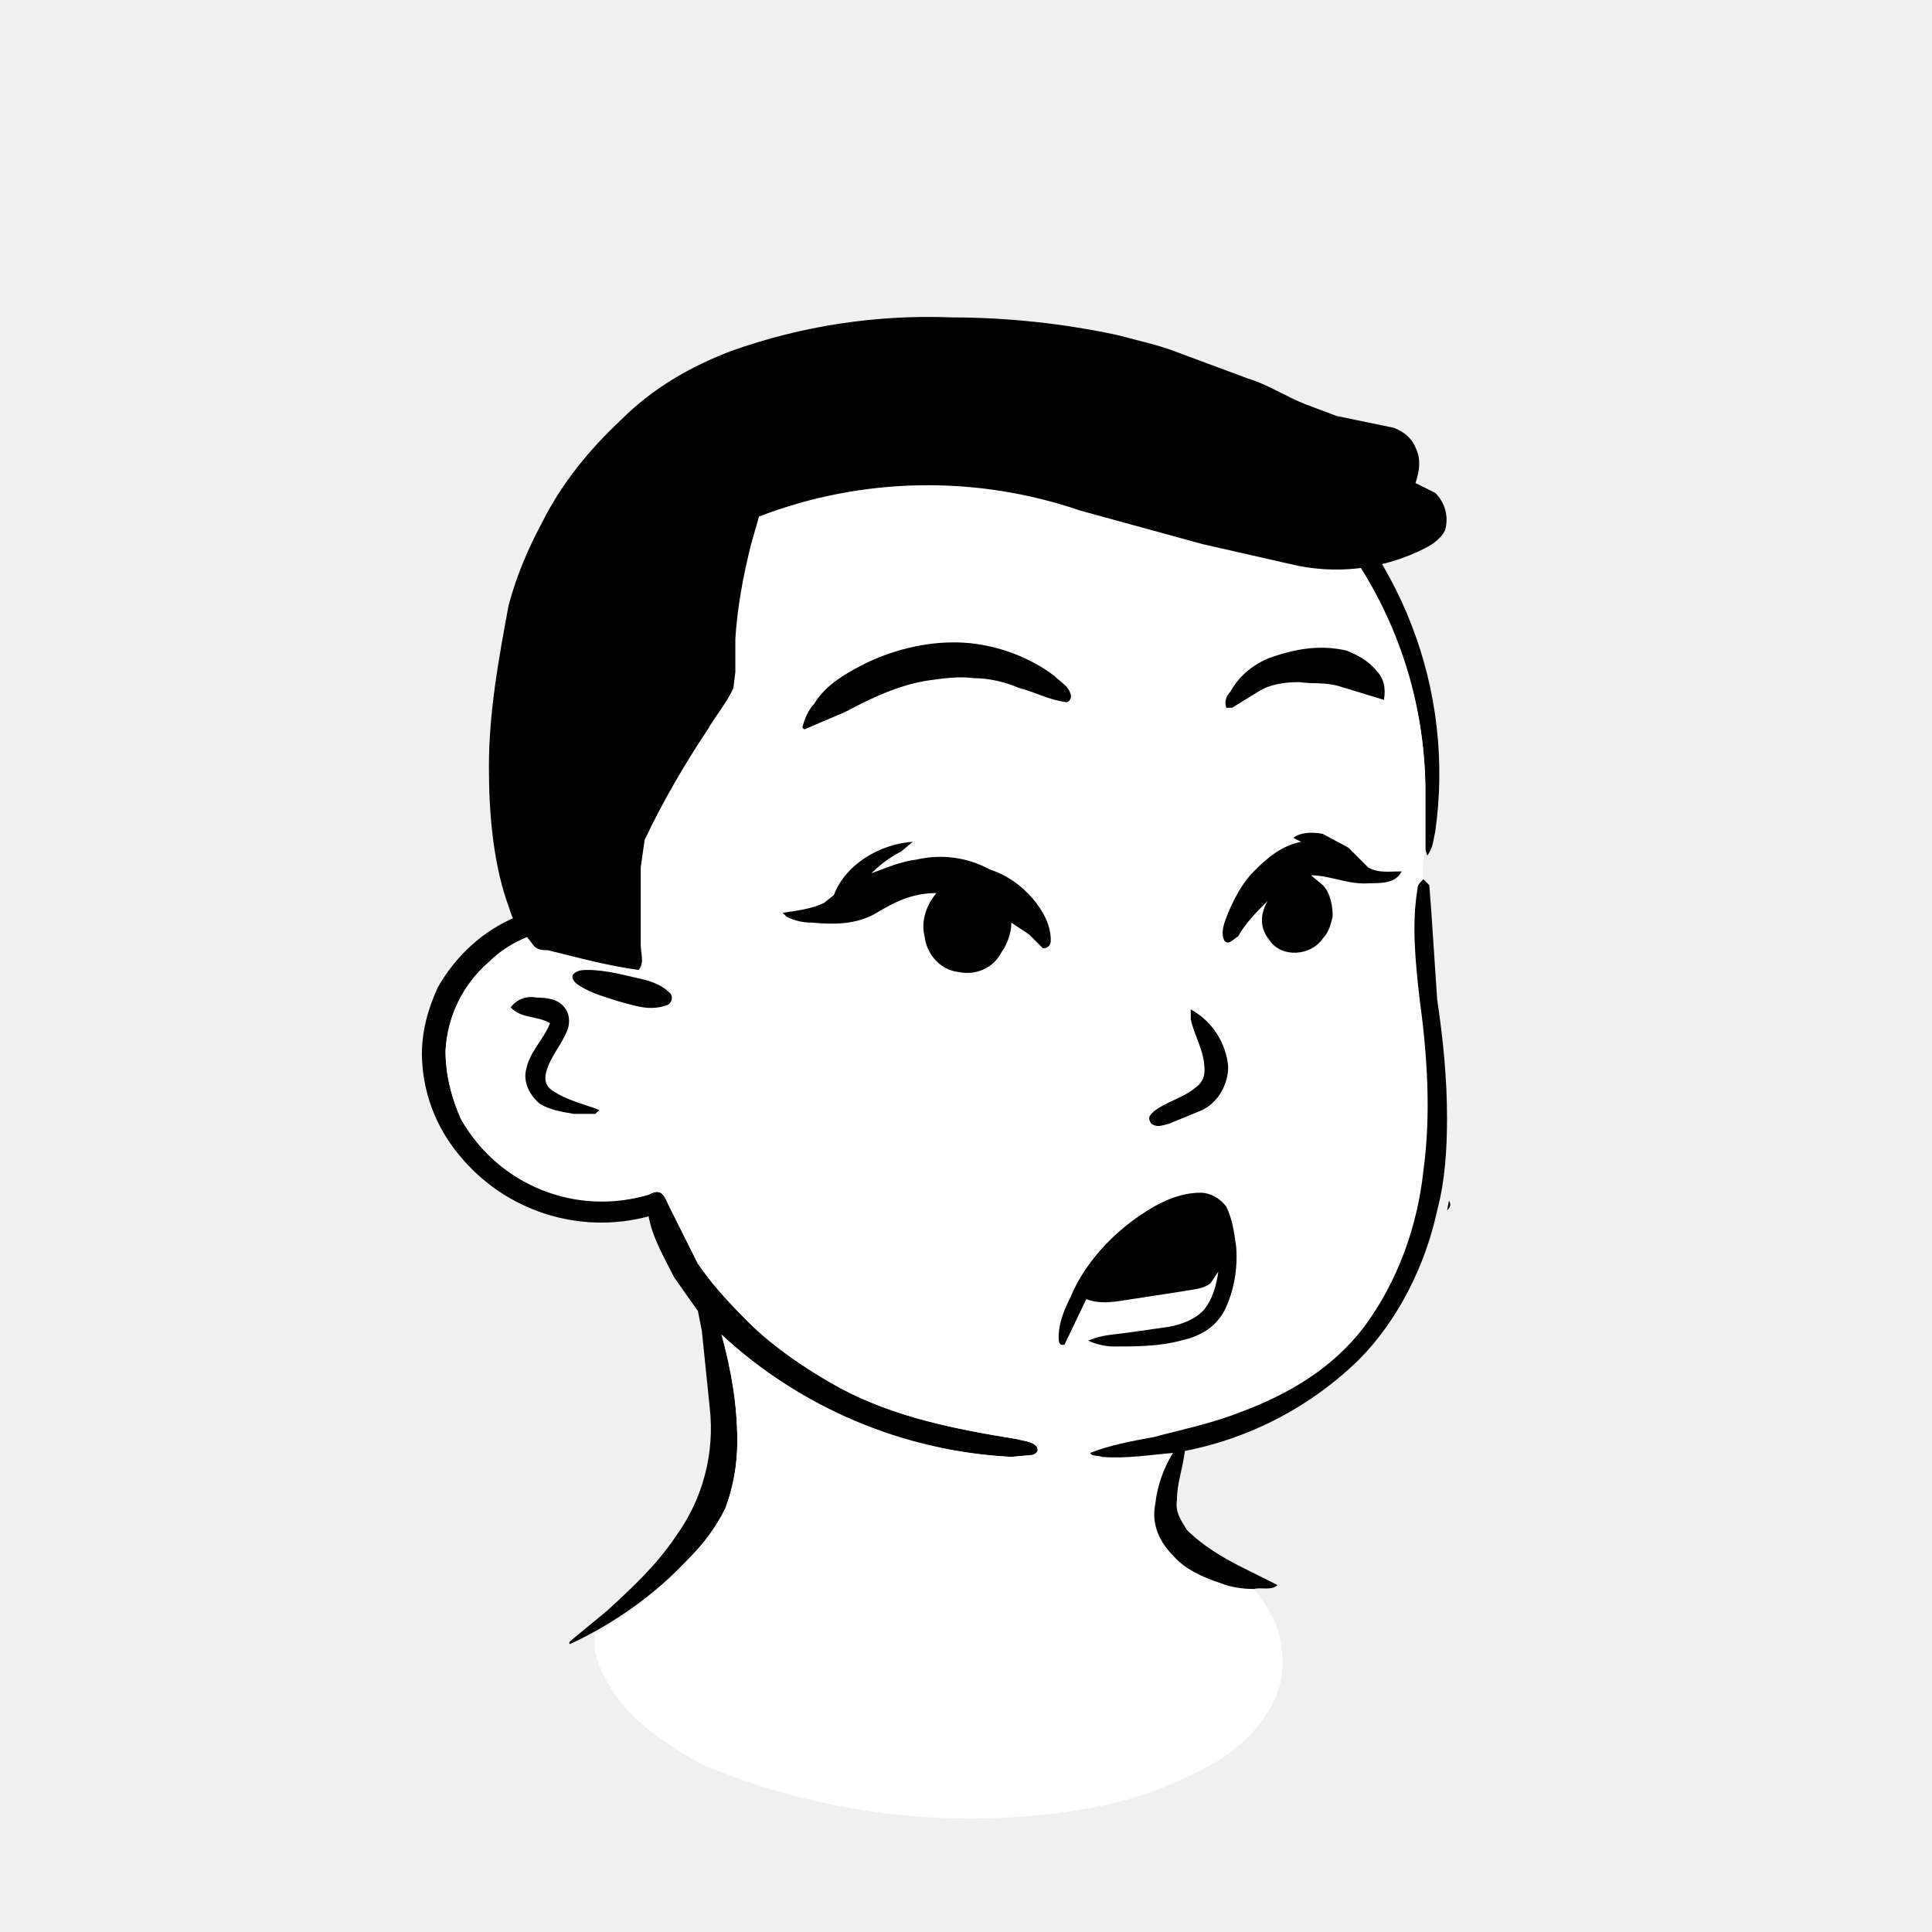
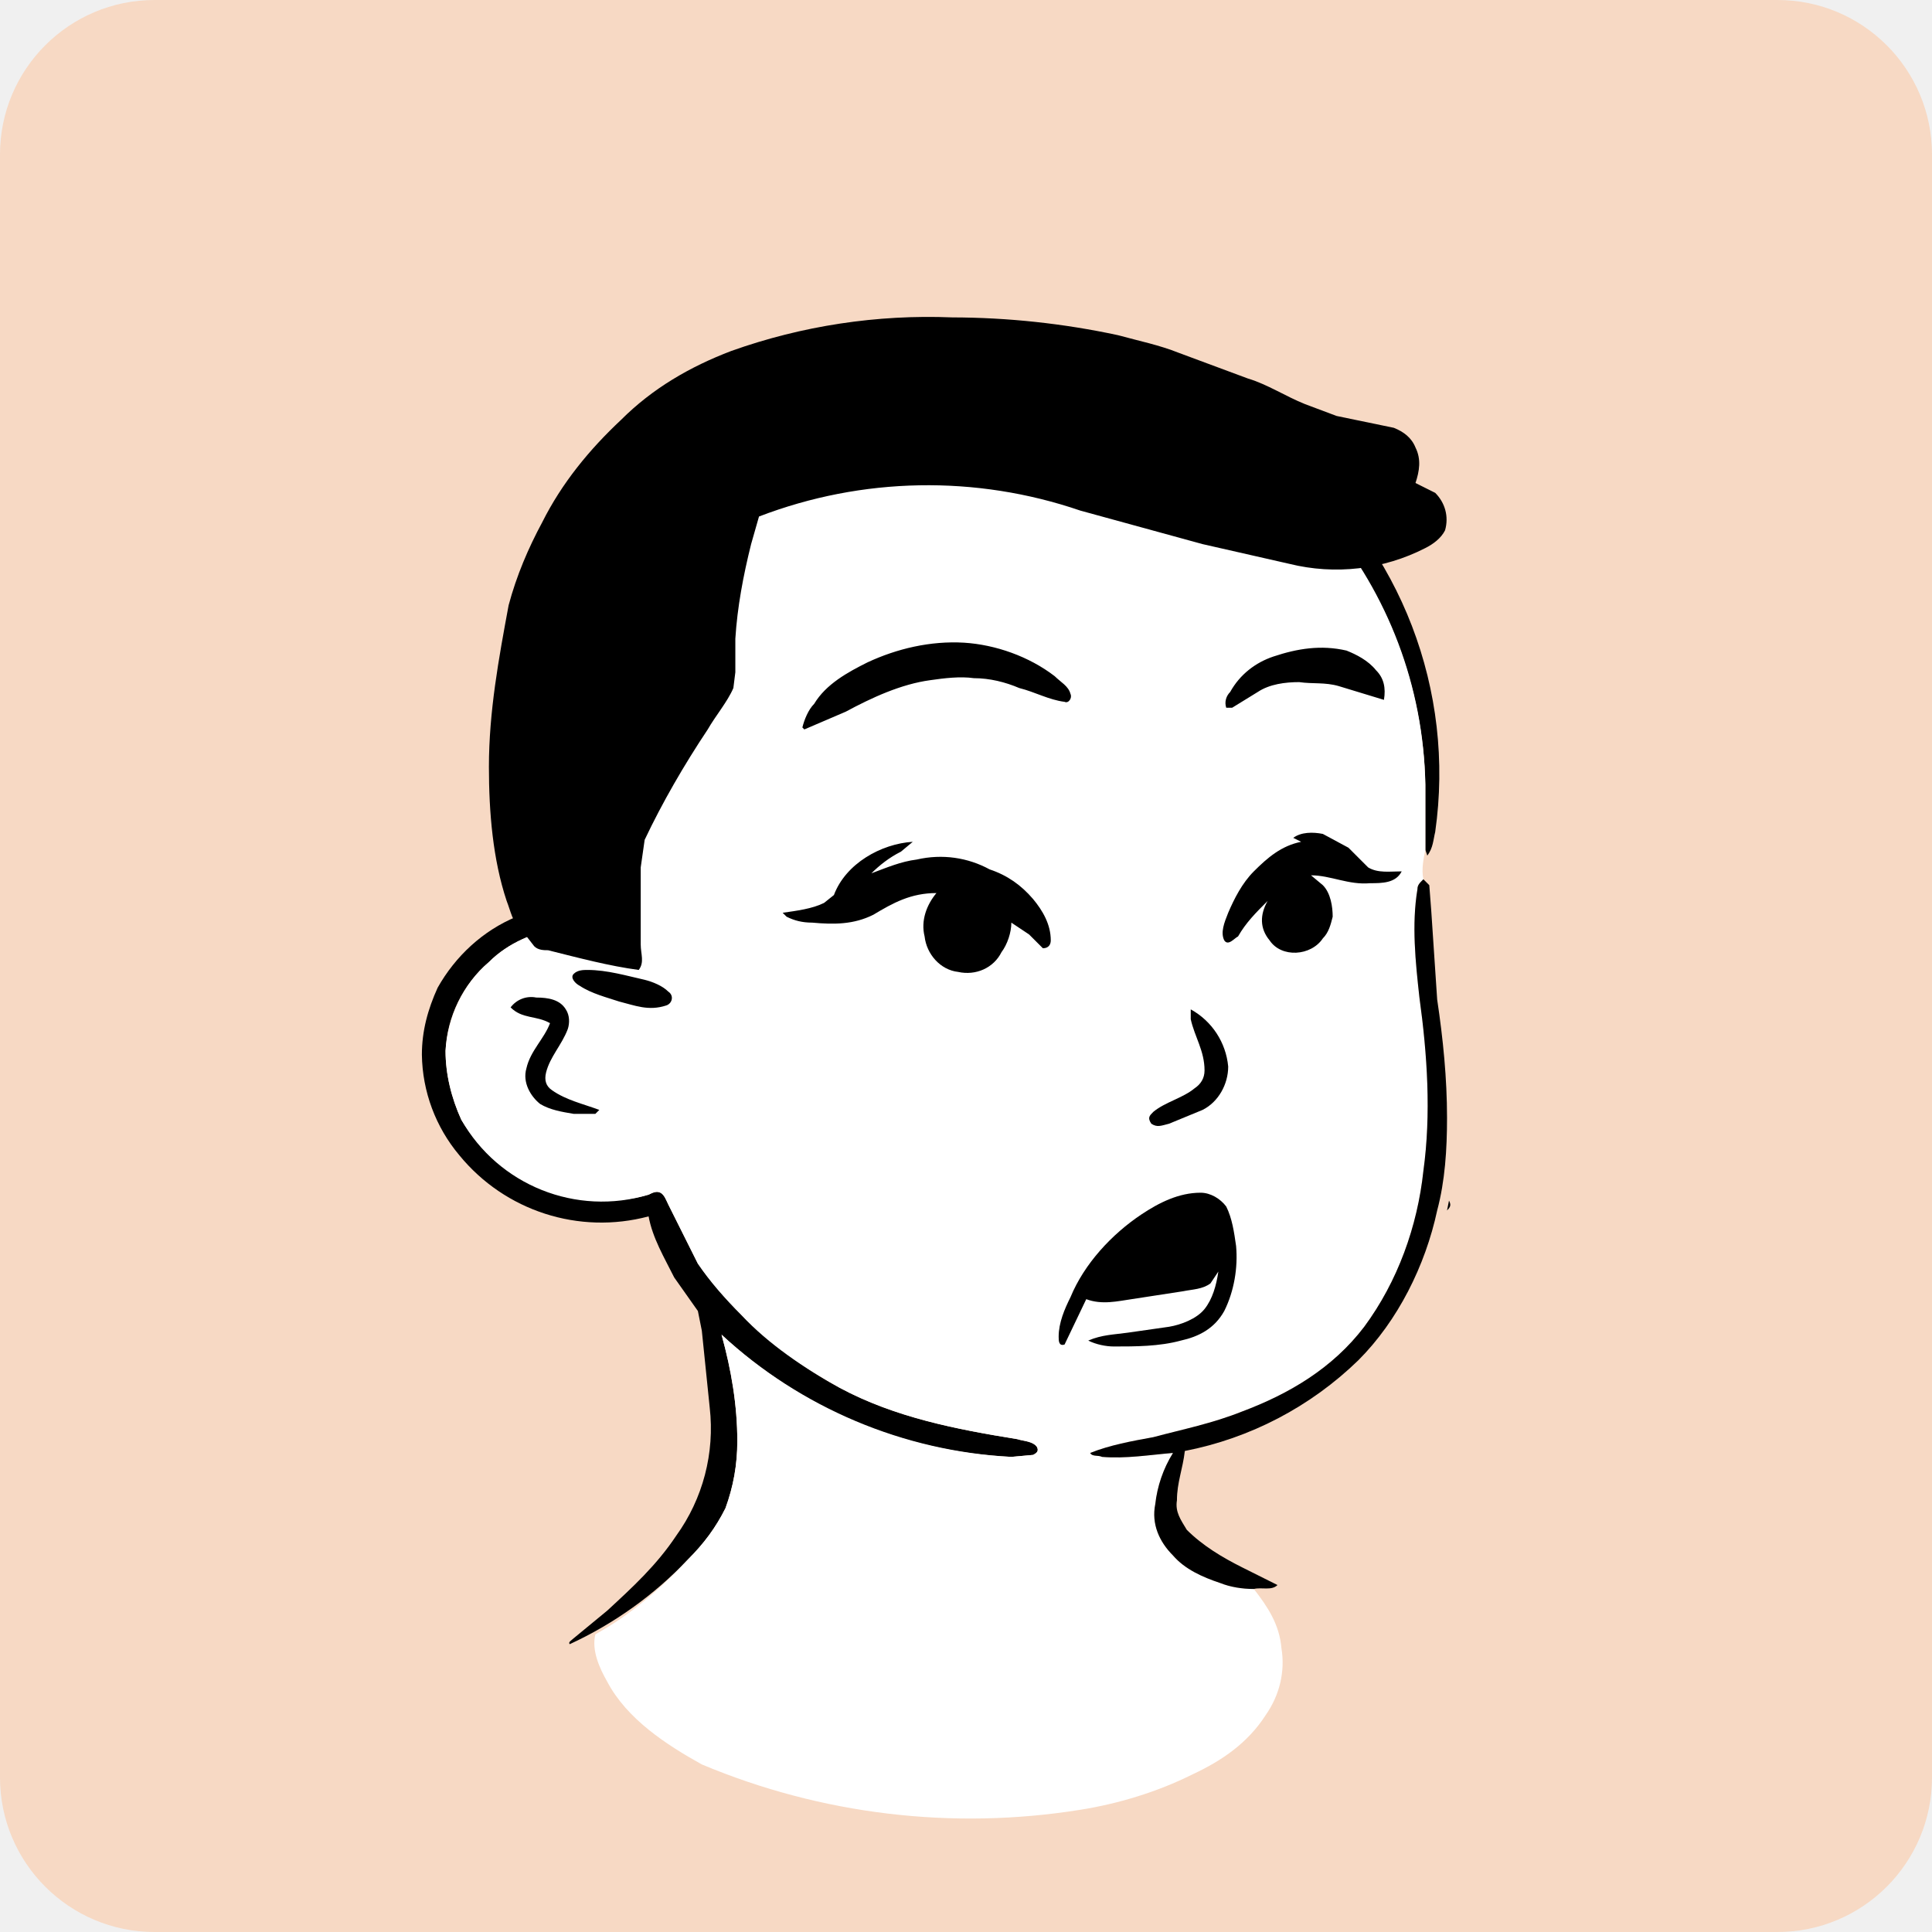
<svg xmlns="http://www.w3.org/2000/svg" viewBox="0 0 980 980" fill="none" shape-rendering="auto">
  <mask id="viewboxMask">
-     <rect width="980" height="980" rx="0" ry="0" x="0" y="0" fill="#fff" />
+     <rect width="980" height="980" rx="78.4" ry="78.4" x="0" y="0" fill="#fff" />
  </mask>
  <g mask="url(#viewboxMask)">
+     <rect fill="#f7d9c4" width="980" height="980" x="0" y="0" />
    <g transform="translate(10 -60)">
      <path d="M486 236c57-2 115 18 159 56a209 209 0 0 1 73 190c-1 4-1 8-4 12l-1-3v-33a215 215 0 0 0-172-206 235 235 0 0 0-270 153c-12 37-14 78-6 116 6-2 12-2 17-2 2 1 5 1 6 3s0 3-1 4l-12 4c-14 3-27 8-37 18a63 63 0 0 0-22 45c0 12 3 24 8 35 8 13 19 24 33 31 18 10 41 13 62 7 2-1 4-2 6-1s3 4 4 6l15 30a215 215 0 0 0 72 63c28 15 59 21 90 26 3 1 8 1 10 4 1 2 0 3-2 4l-11 1a231 231 0 0 1-147-62c5 18 8 36 8 54 0 12-2 23-6 34-5 10-11 18-19 26a196 196 0 0 1-60 43c-1-1 1-2 2-3l17-14c13-12 25-23 35-38a93 93 0 0 0 17-65l-4-39-2-10-12-17c-5-10-11-20-13-31a93 93 0 0 1-96-31 81 81 0 0 1-19-51c0-12 3-23 8-34 9-16 23-29 40-36-8-31-8-62-3-93 8-40 26-77 51-108 45-54 115-87 186-88Z" fill="#000" />
      <path d="M541 252a214 214 0 0 1 172 206v33c-1 5-2 10-1 15-2 2-3 3-3 5-3 18-1 37 1 55 4 29 6 59 2 88-3 28-13 56-30 79-16 21-38 34-62 43-15 6-30 9-45 13-11 2-22 4-32 8 1 2 4 1 6 2 12 1 24-1 36-2-5 8-8 17-9 26-2 10 2 19 9 26 6 7 15 11 24 14 5 2 11 3 17 3 7 9 13 18 14 30 2 12-1 24-8 34-9 14-22 23-37 30-18 9-38 15-57 18a352 352 0 0 1-192-23c-18-10-38-23-48-42-4-7-8-16-6-24 18-10 33-23 47-38 8-8 14-16 19-26 4-11 6-22 6-34 0-18-3-36-8-54a235 235 0 0 0 147 62l11-1c2-1 3-2 2-4-2-3-7-3-10-4-31-5-62-11-90-26-18-10-36-22-50-37-8-8-16-17-22-26l-15-30c-1-2-2-5-4-6s-4 0-6 1a82 82 0 0 1-95-38c-5-11-8-23-8-35 1-17 9-34 22-45 10-10 23-15 37-18l12-4c1-1 2-2 1-4s-4-2-6-3c-5 0-11 0-17 2-8-38-6-79 6-116a236 236 0 0 1 270-153Z" fill="#ffffff" />
      <path d="m712 506 3 3 1 13 3 45c3 20 5 40 5 60 0 16-1 32-5 47-6 28-20 56-40 76a174 174 0 0 1-88 46c-1 9-4 16-4 25-1 6 2 10 5 15 8 8 18 14 28 19l18 9c-3 3-8 1-12 2-6 0-12-1-17-3-9-3-18-7-24-14-7-7-11-16-9-26 1-9 4-18 9-26-12 1-24 3-36 2-2-1-5 0-6-2 10-4 21-6 32-8 15-4 30-7 45-13 24-9 46-22 62-43 17-23 27-51 30-79 4-29 2-59-2-88-2-18-4-37-1-55 0-2 1-3 3-5ZM262 566c6 0 12 1 15 6 2 3 2 7 1 10-3 8-9 14-11 22-1 4 0 7 3 9 7 5 16 7 24 10l-2 2h-11c-6-1-12-2-17-5-5-4-9-11-7-18 2-9 9-15 12-23-7-4-14-2-20-8 3-4 8-6 13-5Z" fill="#000" />
      <path d="m661 483 13 7 10 10c5 3 11 2 17 2-3 6-10 6-16 6-11 1-20-4-30-4l6 5c4 4 5 11 5 16-1 4-2 8-5 11-6 9-21 10-27 1-5-6-5-13-1-20-6 6-11 11-15 18-2 1-5 5-7 2-2-4 0-9 2-14 3-7 7-15 13-21 7-7 14-13 24-15l-4-2c4-3 10-3 15-2ZM453 487l-6 5c-6 3-11 7-15 11 8-3 15-6 23-7 13-3 26-1 37 5 9 3 16 8 22 15 5 6 9 13 9 21 0 2-1 4-4 4l-7-7-9-6c0 5-2 11-5 15-4 8-13 12-22 10-9-1-16-9-17-18-2-8 1-16 6-22-13 0-22 5-32 11-10 5-20 5-31 4-5 0-9-1-13-3l-2-2c7-1 15-2 21-5l5-4c6-16 24-26 40-27Z" fill="#000000" />
      <path d="M479 386c16 1 33 7 46 17 3 3 7 5 8 9 1 2-1 5-3 4-8-1-15-5-23-7-7-3-15-5-23-5-7-1-15 0-22 1-15 2-30 9-43 16l-21 9-1-1c1-4 3-9 6-12 6-10 17-16 27-21 15-7 32-11 49-10ZM673 390c5 2 11 5 15 10 4 4 5 9 4 15l-23-7c-7-2-13-1-20-2-7 0-15 1-21 5l-13 8h-3c-1-3 0-6 2-8 5-9 13-15 22-18 12-4 24-6 37-3Z" fill="#000000" />
      <path d="M594 572a37 37 0 0 1 19 29c0 9-5 18-13 22l-17 7c-4 1-6 2-9 0-2-3-1-4 1-6 6-5 15-7 21-12 3-2 5-5 5-9 0-10-5-17-7-26v-5Z" fill="#000000" />
      <path d="M599 665c5 0 10 3 13 7 3 6 4 13 5 20 1 11-1 23-6 33-5 9-13 13-22 15-11 3-23 3-34 3-4 0-9-1-13-3 7-3 13-3 20-4l21-3c6-1 14-4 18-9s6-12 7-19l-4 6c-4 3-9 3-14 4l-26 4c-7 1-15 3-23 0l-11 23c-3 1-3-2-3-4 0-7 3-14 6-20 7-17 21-32 36-42 9-6 19-11 30-11Z" fill="#000000" />
      <path d="M473 221a404 404 0 0 1 84 9c11 3 21 5 31 9l35 13c10 3 19 9 29 13l16 6 29 6c5 2 9 5 11 10 3 6 2 12 0 18l10 5c5 5 7 12 5 19-2 4-6 7-10 9a99 99 0 0 1-69 8l-44-10-62-17a239 239 0 0 0-163 3l-4 14c-4 16-7 32-8 48v17l-1 8c-3 7-9 14-13 21-12 18-23 37-32 56l-2 14v39c0 5 2 9-1 13-15-2-30-6-46-10-2 0-5 0-7-2l-7-9c-4-3-5-9-7-14-7-21-9-45-9-68 0-28 5-55 10-82 4-15 10-29 17-42 10-20 24-37 40-52 16-16 35-27 56-35a298 298 0 0 1 112-17ZM288 552c10 0 20 3 29 5 4 1 9 3 12 6 3 2 2 6-1 7-9 3-16 0-24-2-6-2-14-4-20-8-2-1-5-4-3-6s5-2 7-2ZM725 669c1 2 1 3-1 5l1-5Z" fill="#000000" />
    </g>
    <g transform="translate(10 -60)" />
  </g>
</svg>
